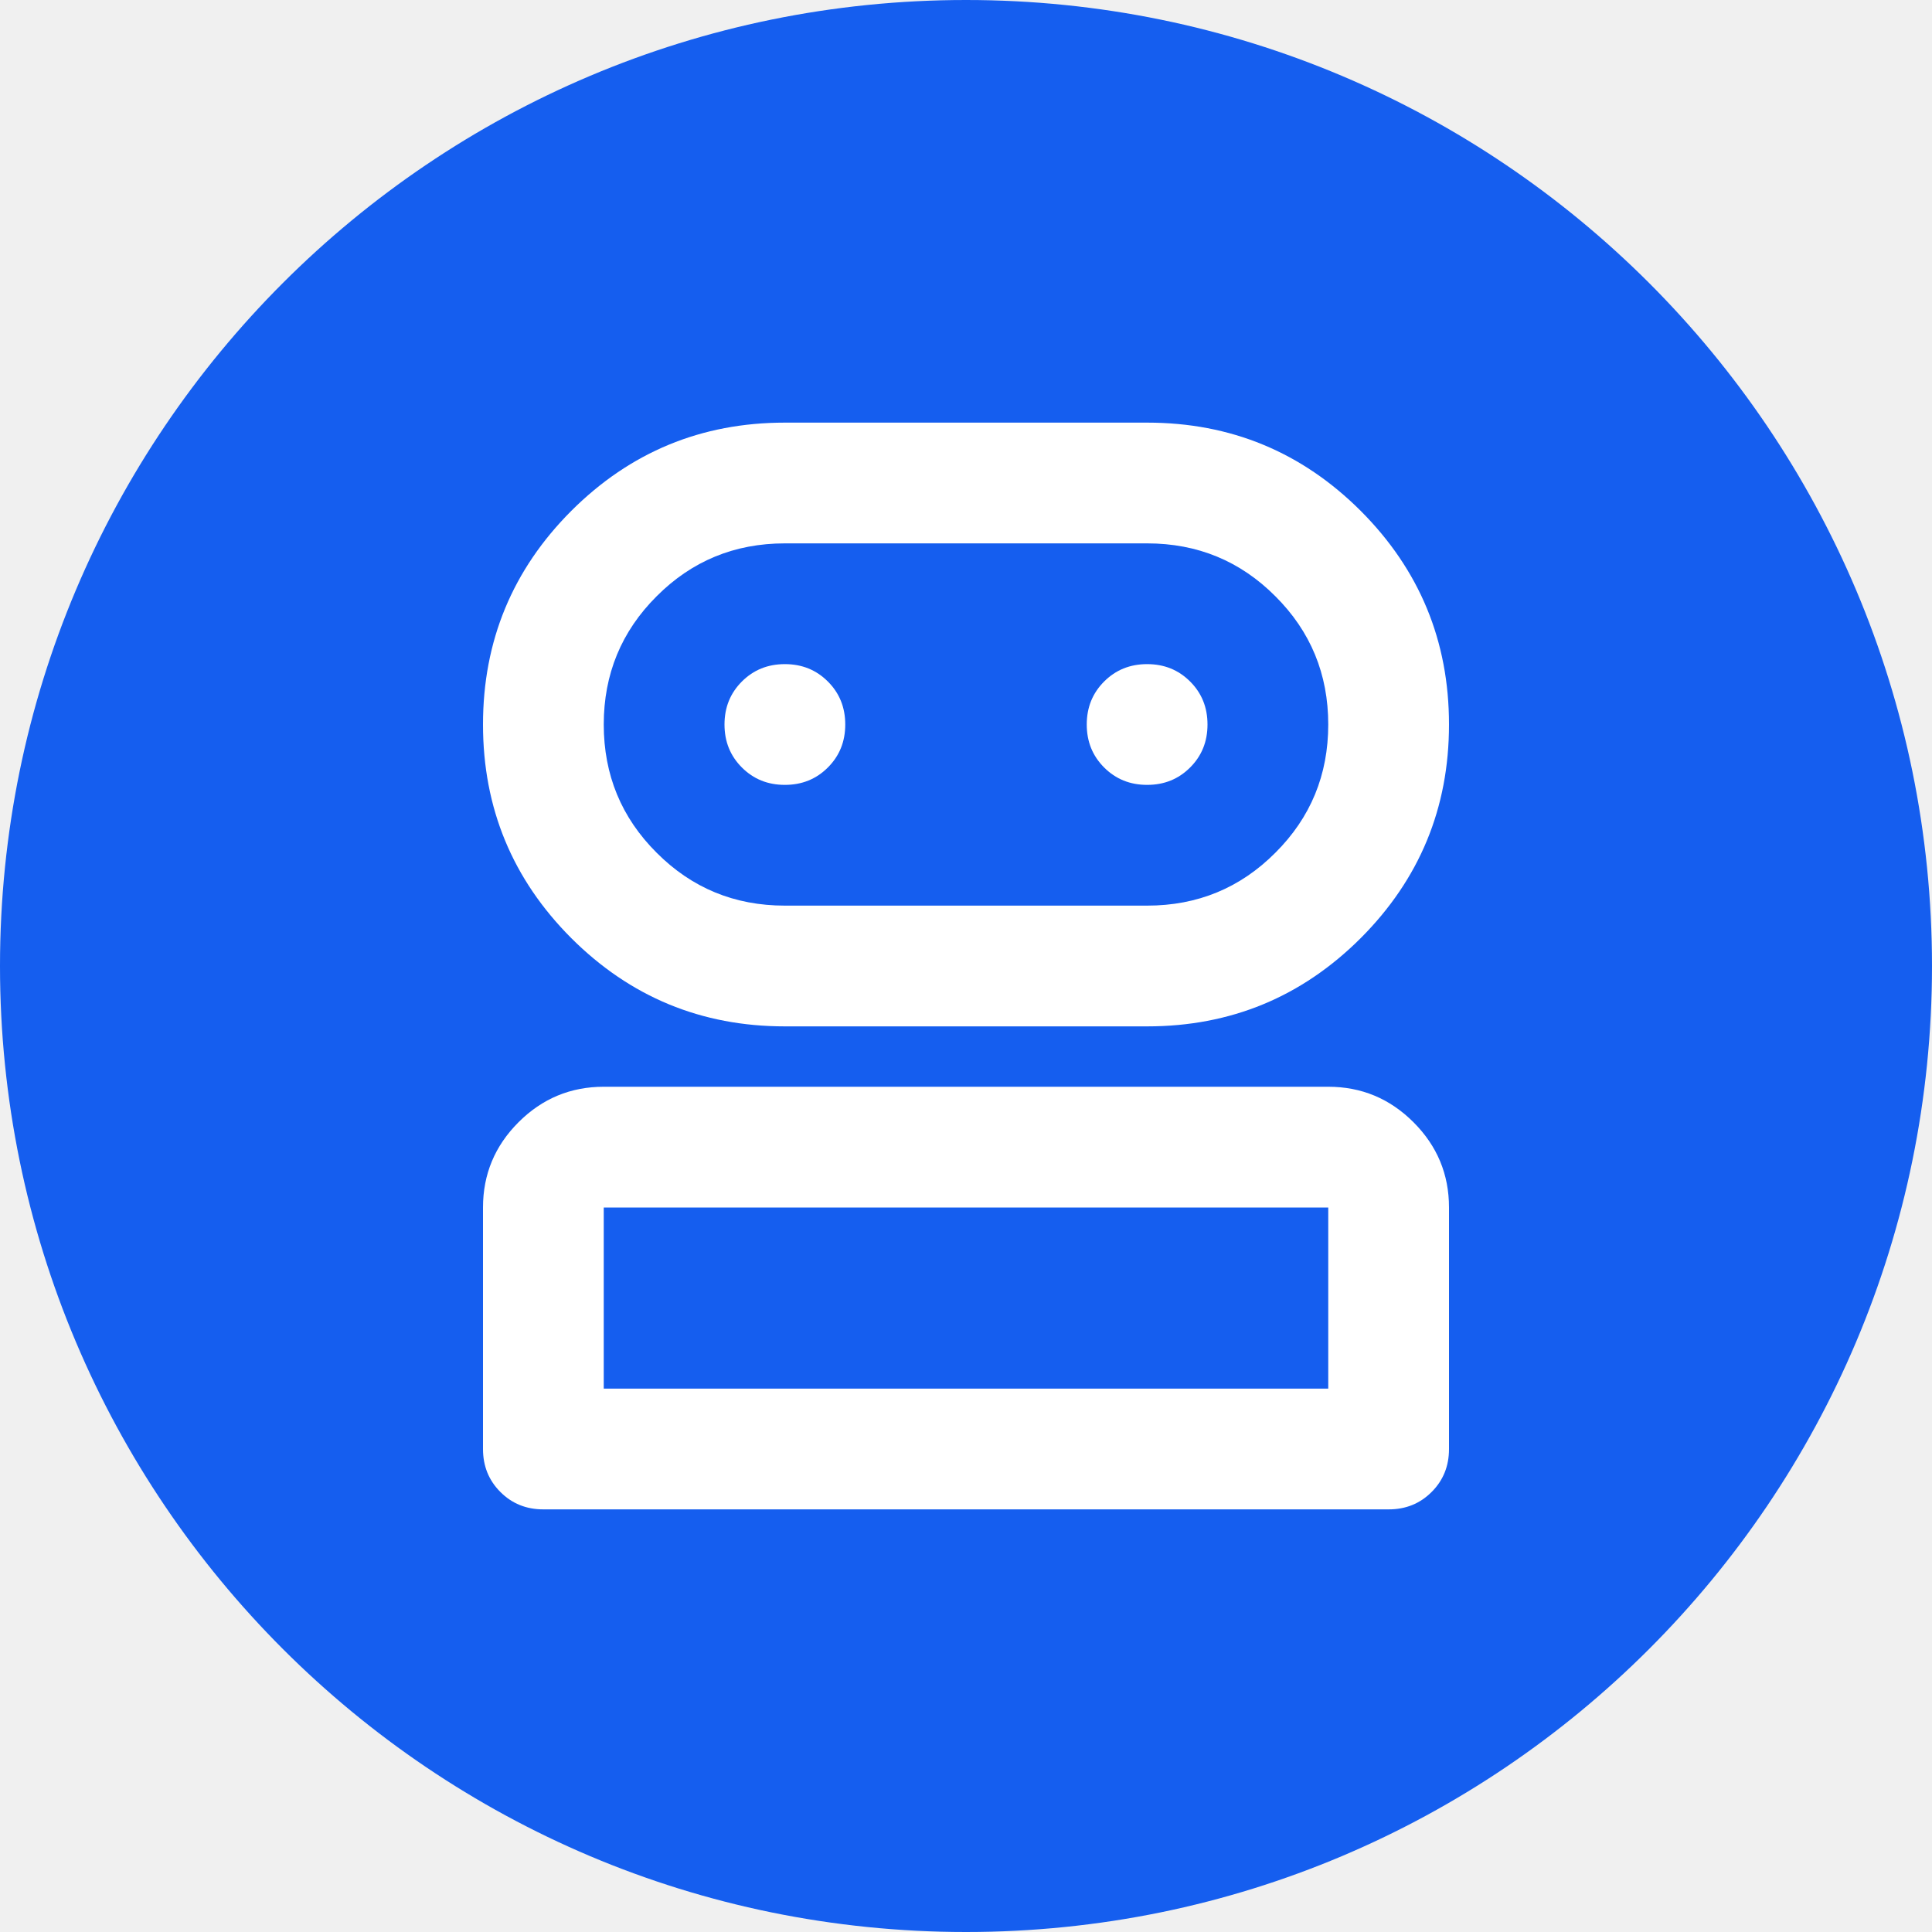
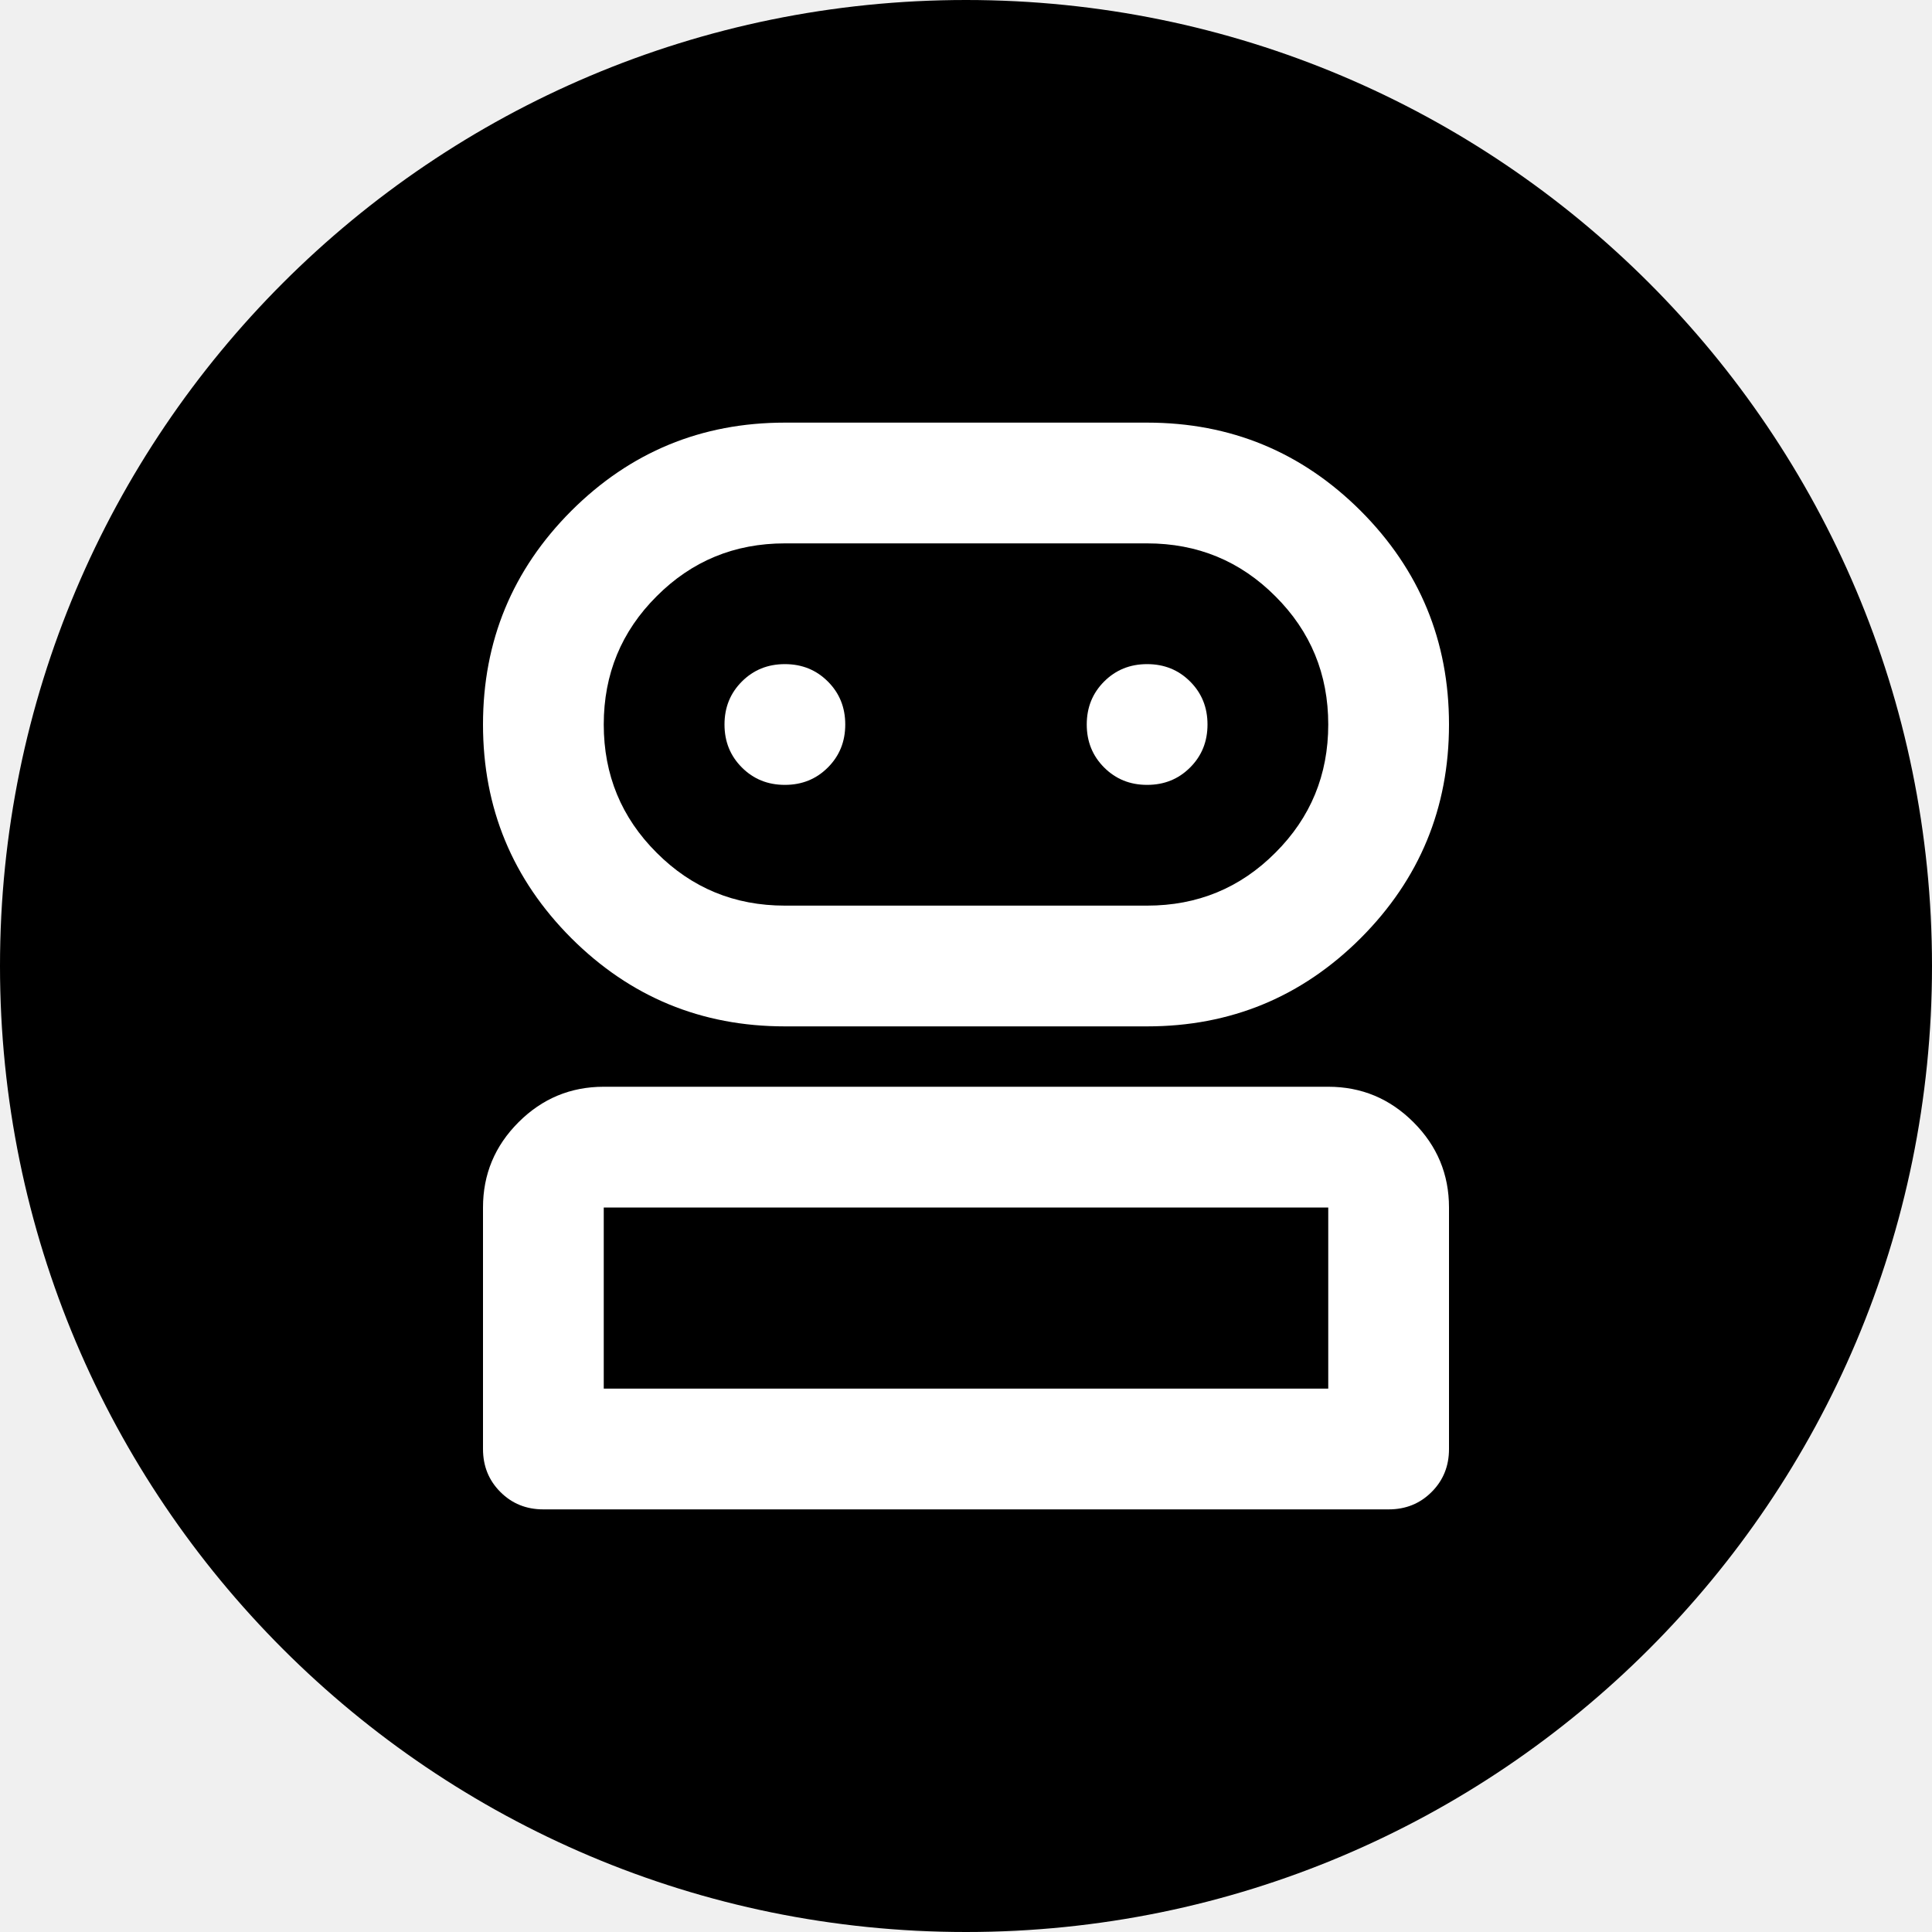
<svg xmlns="http://www.w3.org/2000/svg" width="16" height="16" viewBox="0 0 16 16" fill="none">
-   <circle cx="8" cy="8" r="8" fill="#155EEF" />
+   <circle cx="8" cy="8" r="8" fill="currentColor" />
  <mask id="mask0_19353_2918" style="mask-type:alpha" maskUnits="userSpaceOnUse" x="2" y="2" width="12" height="12">
    <rect x="2" y="2" width="12" height="12" fill="#D9D9D9" />
  </mask>
  <g mask="url(#mask0_19353_2918)">
    <path d="M4.5 12.5C4.358 12.5 4.24 12.452 4.144 12.356C4.048 12.26 4 12.142 4 12V10C4 9.725 4.098 9.49 4.294 9.294C4.49 9.098 4.725 9 5 9H11C11.275 9 11.51 9.098 11.706 9.294C11.902 9.49 12 9.725 12 10V12C12 12.142 11.952 12.26 11.856 12.356C11.76 12.452 11.642 12.5 11.5 12.5H4.5ZM6.5 8.5C5.808 8.5 5.219 8.256 4.731 7.769C4.244 7.281 4 6.692 4 6C4 5.308 4.244 4.719 4.731 4.231C5.219 3.744 5.808 3.5 6.5 3.5H9.5C10.192 3.5 10.781 3.744 11.269 4.231C11.756 4.719 12 5.308 12 6C12 6.692 11.756 7.281 11.269 7.769C10.781 8.256 10.192 8.5 9.5 8.5H6.5ZM5 11.5H11V10H5V11.5ZM6.5 7.5H9.5C9.917 7.5 10.271 7.354 10.562 7.062C10.854 6.771 11 6.417 11 6C11 5.583 10.854 5.229 10.562 4.938C10.271 4.646 9.917 4.5 9.5 4.5H6.5C6.083 4.5 5.729 4.646 5.438 4.938C5.146 5.229 5 5.583 5 6C5 6.417 5.146 6.771 5.438 7.062C5.729 7.354 6.083 7.5 6.5 7.5ZM6.5 6.5C6.642 6.5 6.76 6.452 6.856 6.356C6.952 6.26 7 6.142 7 6C7 5.858 6.952 5.74 6.856 5.644C6.76 5.548 6.642 5.5 6.5 5.5C6.358 5.5 6.24 5.548 6.144 5.644C6.048 5.74 6 5.858 6 6C6 6.142 6.048 6.26 6.144 6.356C6.24 6.452 6.358 6.5 6.5 6.5ZM9.5 6.5C9.642 6.5 9.76 6.452 9.856 6.356C9.952 6.26 10 6.142 10 6C10 5.858 9.952 5.74 9.856 5.644C9.76 5.548 9.642 5.5 9.5 5.5C9.358 5.5 9.24 5.548 9.144 5.644C9.048 5.74 9 5.858 9 6C9 6.142 9.048 6.26 9.144 6.356C9.24 6.452 9.358 6.5 9.5 6.5Z" fill="white" />
  </g>
</svg>
